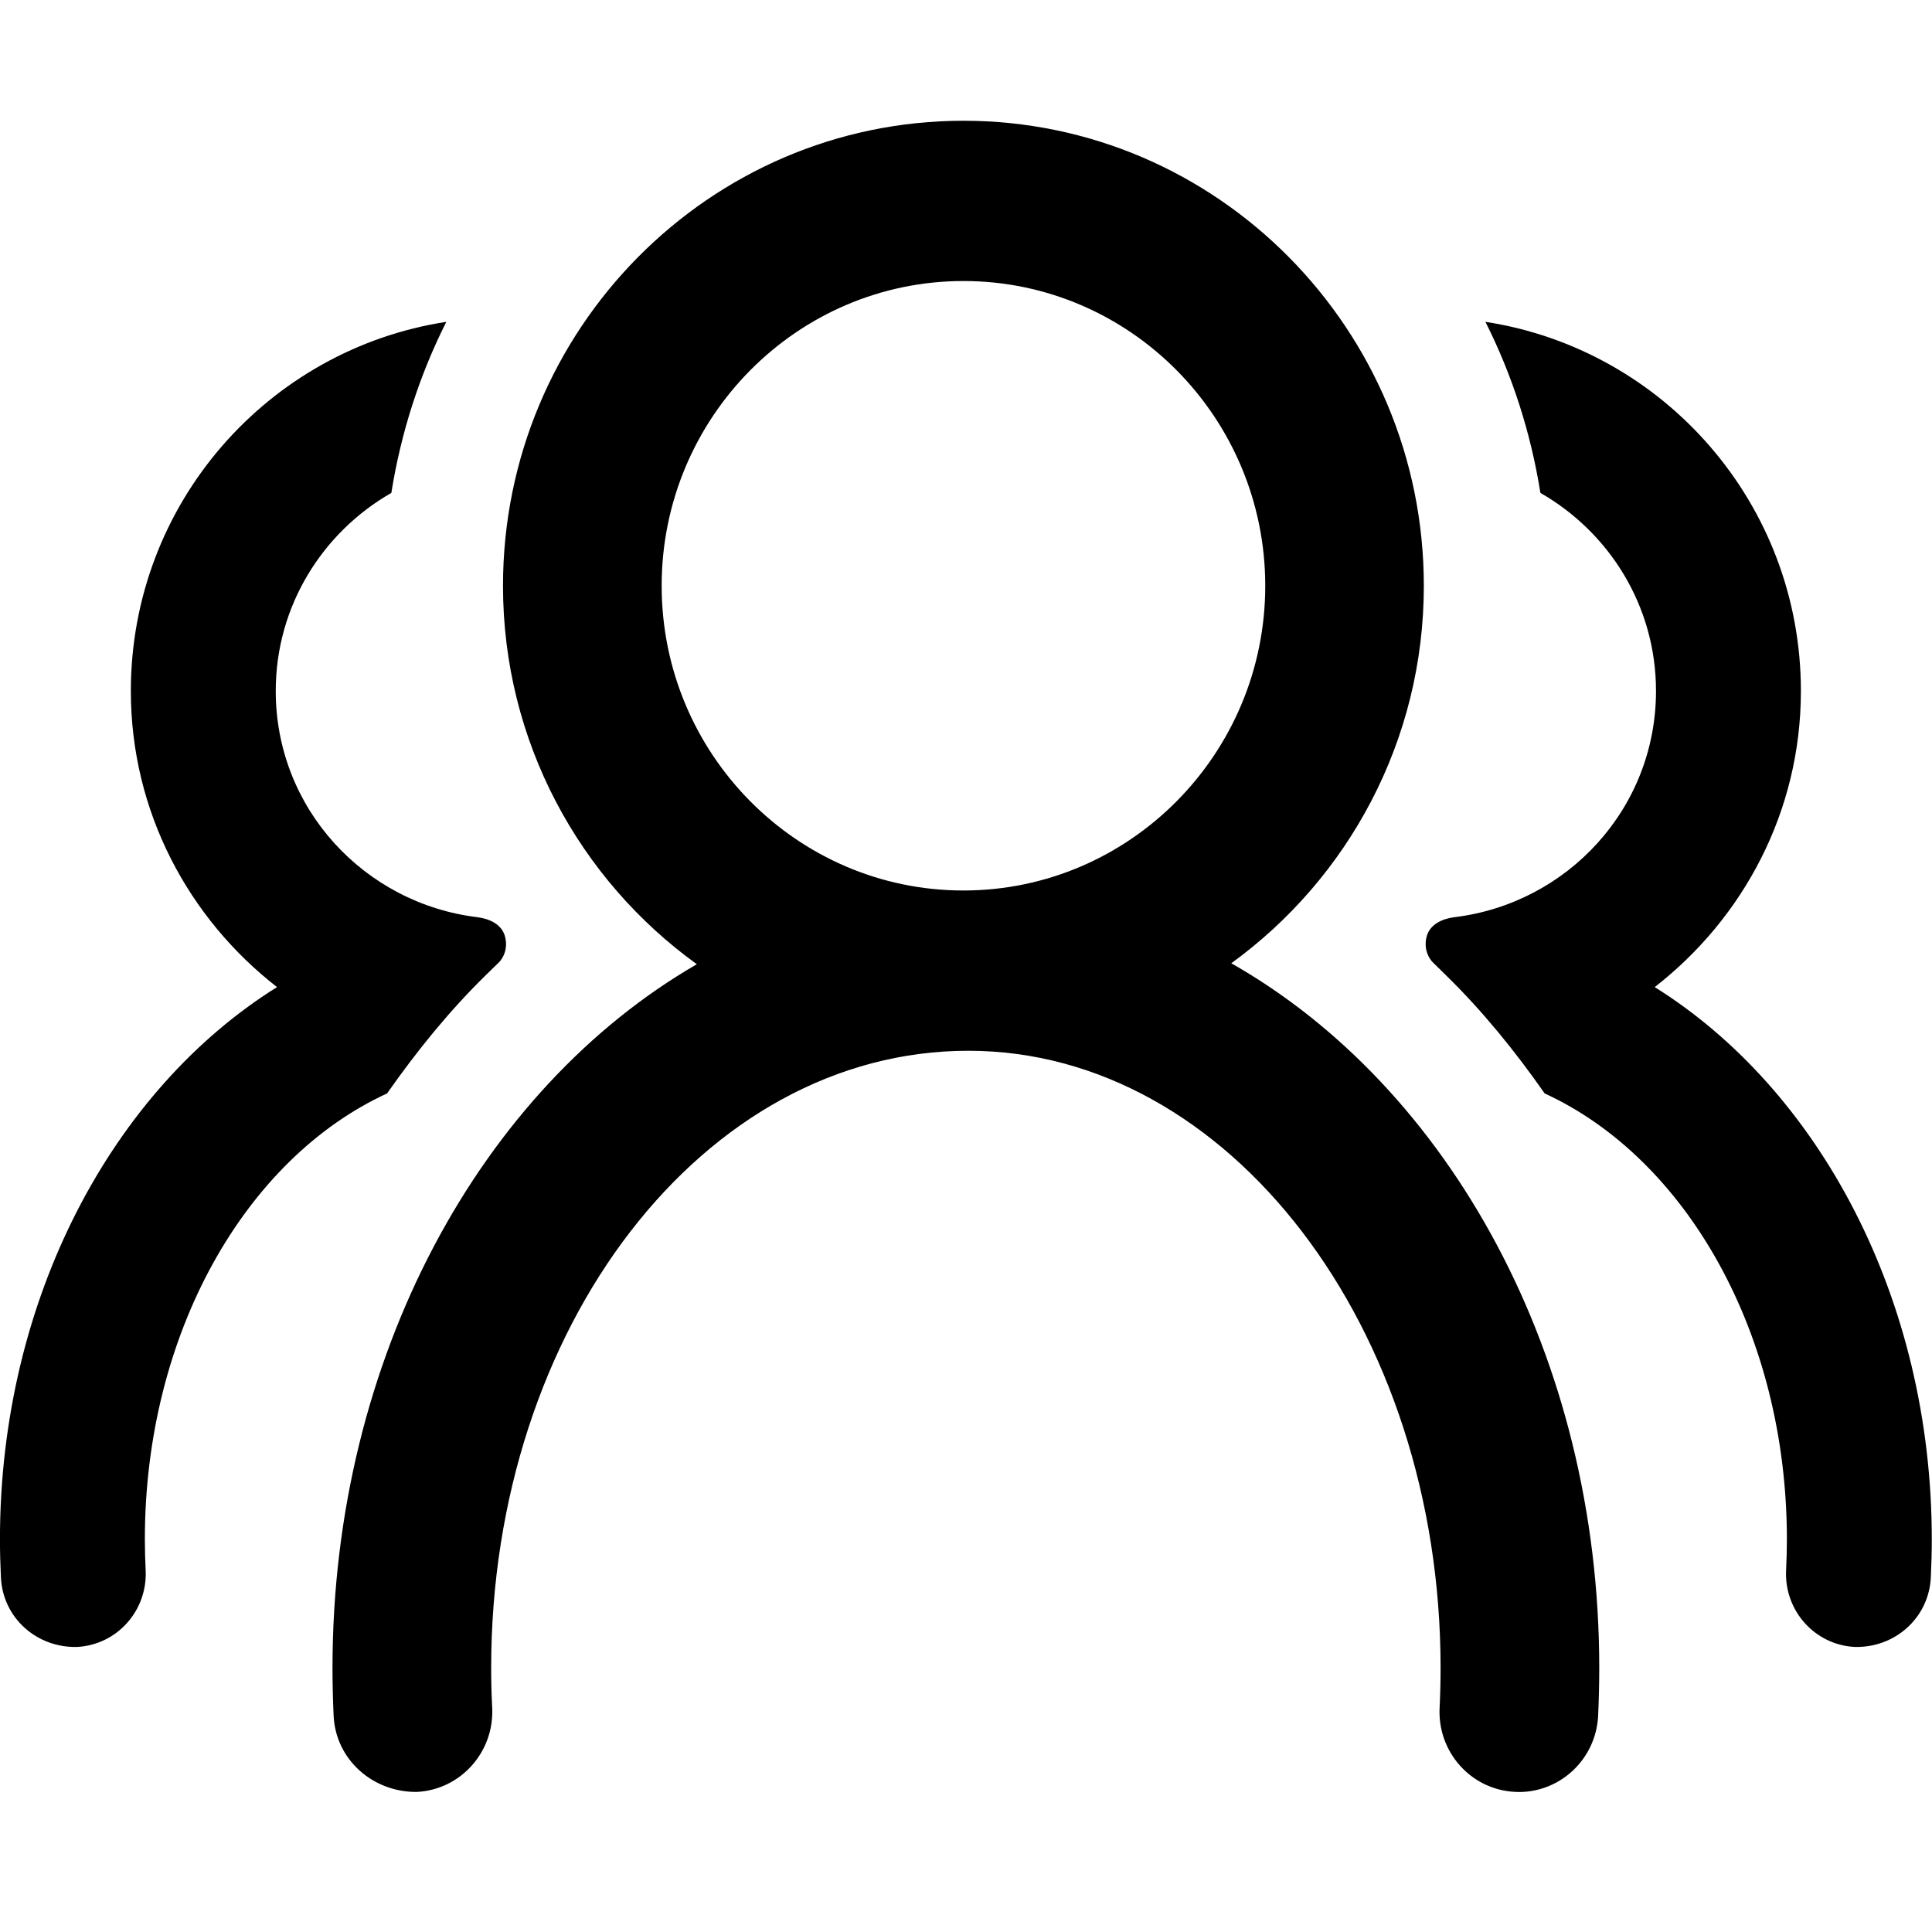
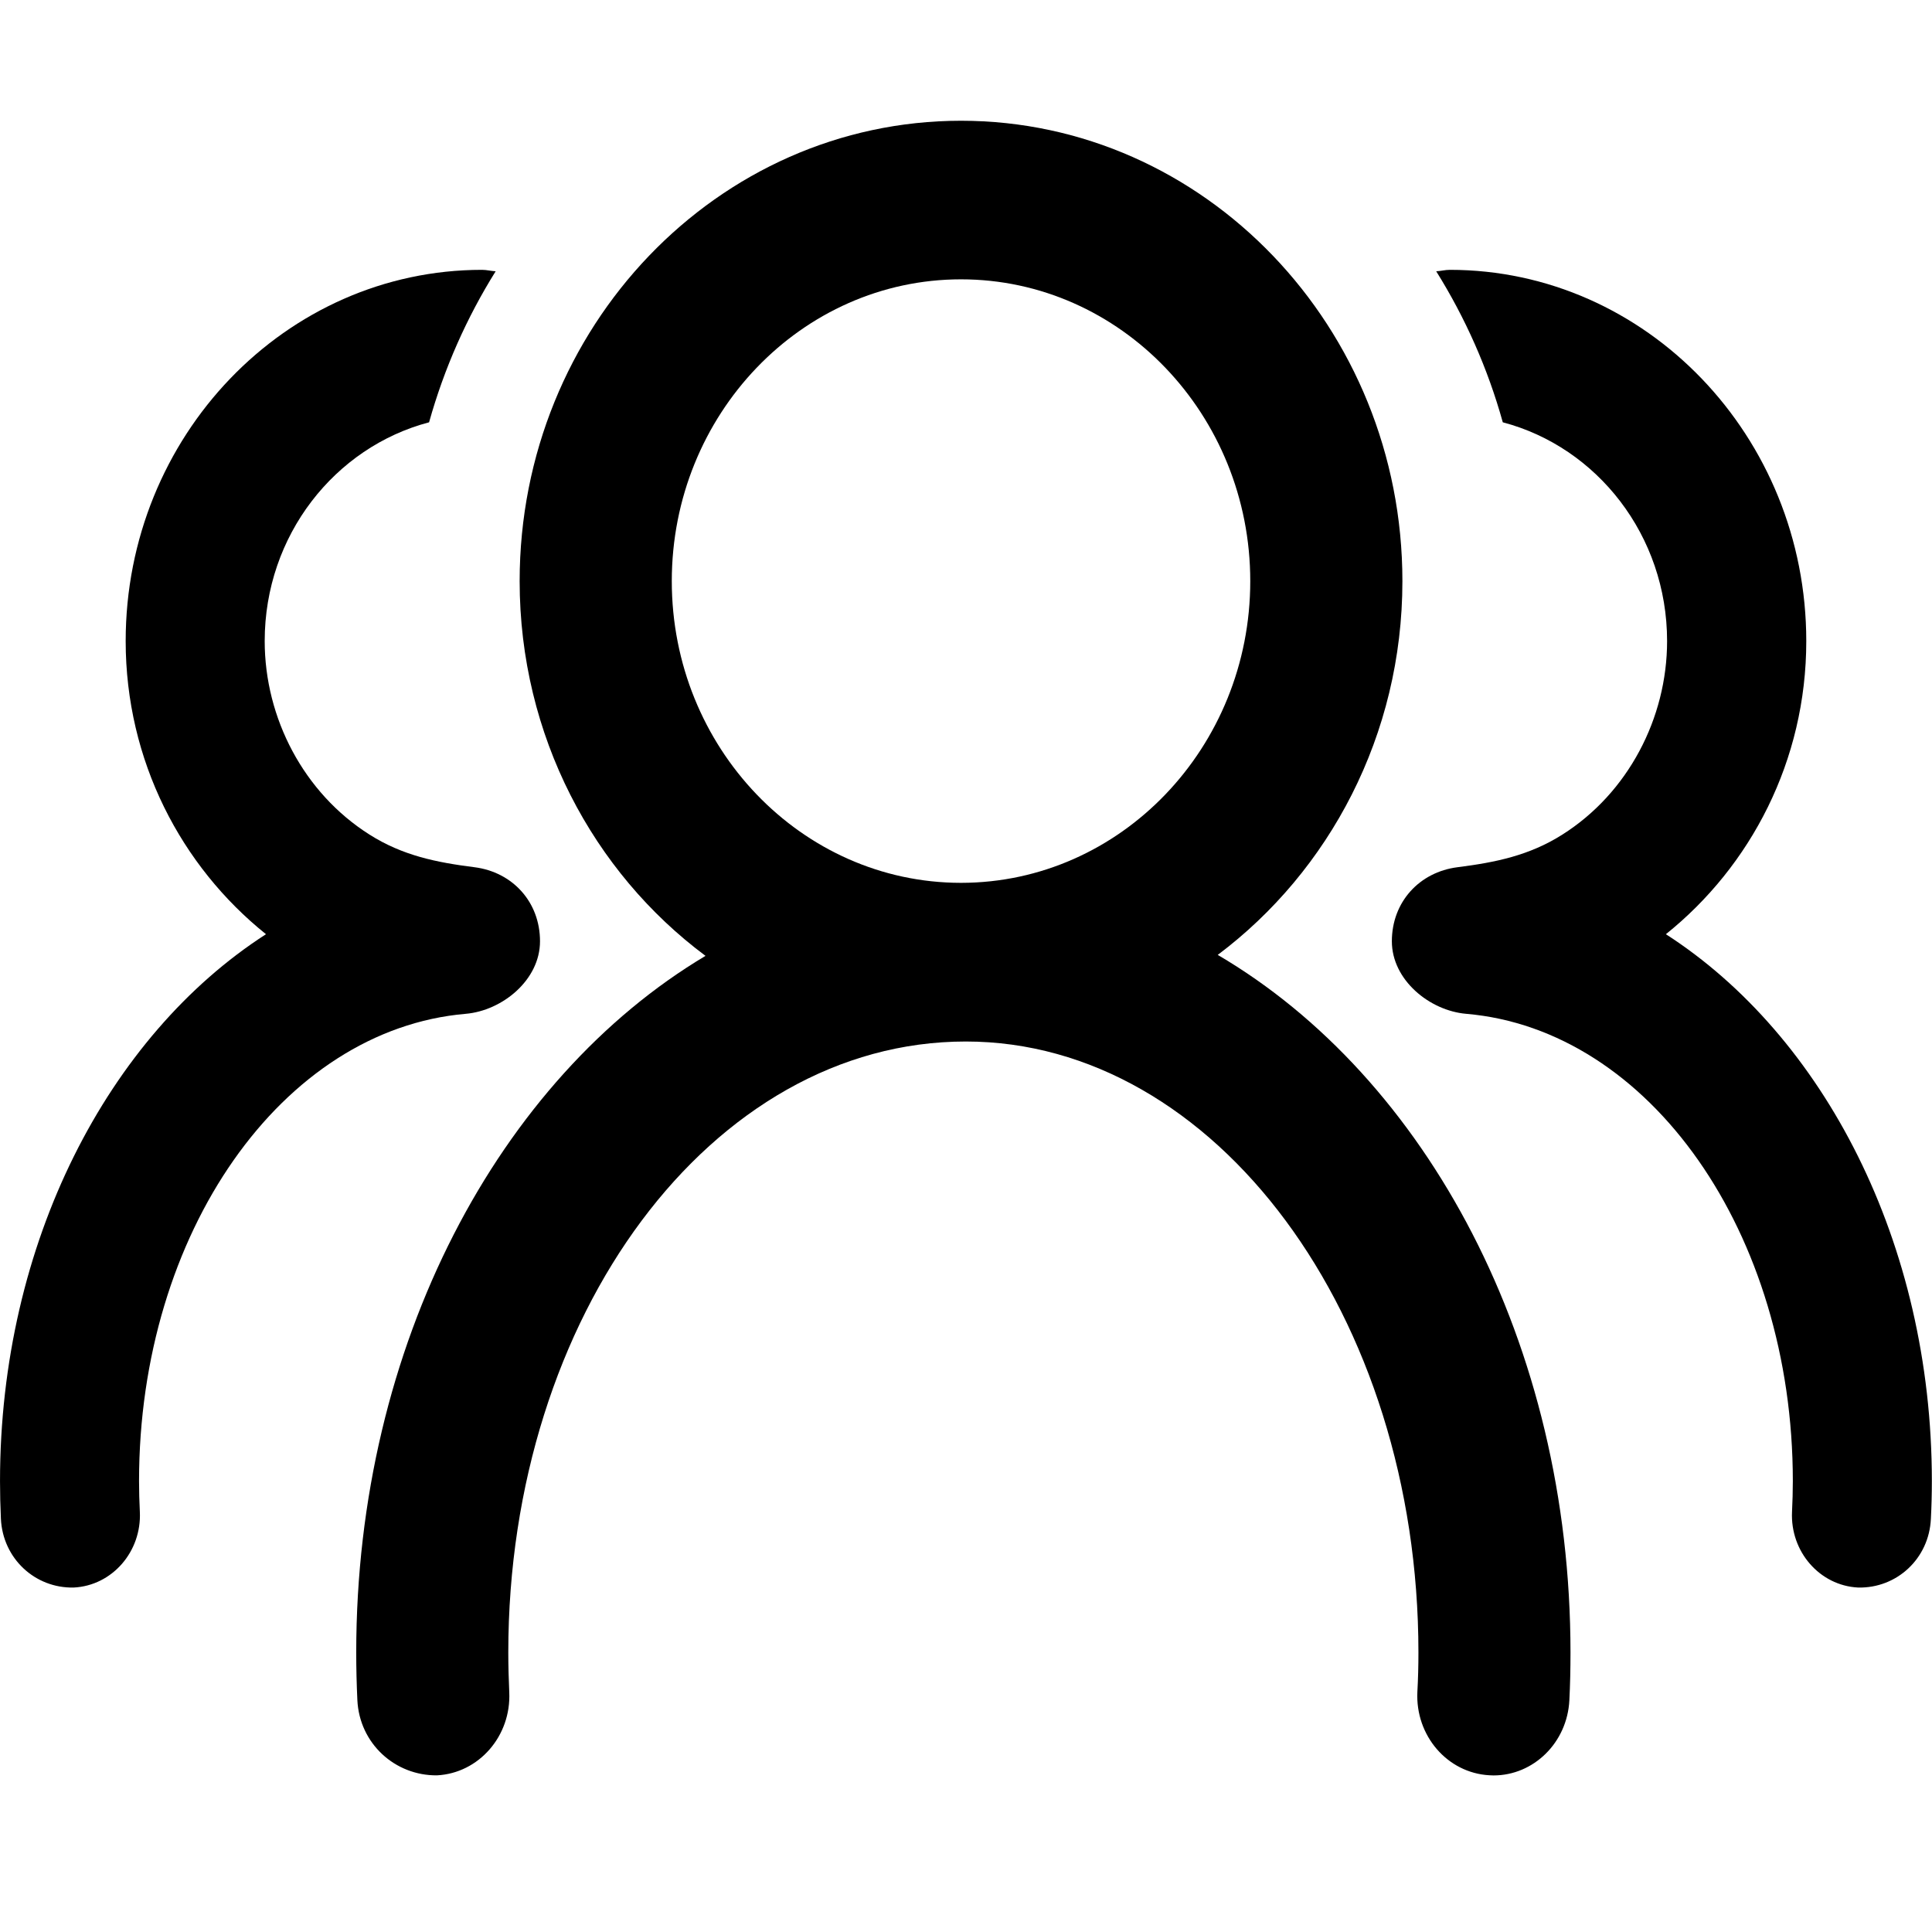
<svg xmlns="http://www.w3.org/2000/svg" width="24px" height="24px" viewBox="0 0 24 24" version="1.1">
  <g id="people" stroke="none" stroke-width="1" fill="none" fill-rule="evenodd">
-     <g id="Mask" transform="translate(-0.0006, 1.5)" fill="#000000">
-       <path d="M15.296,10.466 C18,12.002 19.867,15.343 19.867,19.219 C19.867,19.421 19.862,19.621 19.853,19.819 C19.824,20.35 19.389,20.761 18.869,20.761 C18.851,20.761 18.834,20.76 18.815,20.759 C18.271,20.73 17.855,20.261 17.884,19.712 C17.892,19.549 17.896,19.384 17.896,19.219 C17.896,14.992 15.264,11.553 12.03,11.553 C8.734,11.553 6.102,14.992 6.102,19.219 C6.102,19.386 6.106,19.553 6.115,19.717 C6.14,20.267 5.721,20.733 5.178,20.76 C4.635,20.765 4.171,20.362 4.145,19.814 C4.136,19.617 4.131,19.419 4.131,19.219 C4.131,15.353 5.988,12.02 8.657,10.478 C7.203,9.43 6.249,7.715 6.249,5.777 C6.249,2.592 8.815,9.9475983e-14 11.969,9.9475983e-14 C15.123,9.9475983e-14 17.688,2.592 17.688,5.777 C17.688,7.708 16.742,9.417 15.296,10.466 Z M8.22,5.777 C8.22,7.863 9.9,9.561 11.966,9.562 L11.971,9.562 C14.037,9.561 15.718,7.863 15.718,5.777 C15.718,3.689 14.036,1.991 11.969,1.991 C9.902,1.991 8.22,3.689 8.22,5.777 Z" id="Shape" />
-       <path d="M4.809,12.083 C5.178,11.557 5.58,11.06 6.032,10.617 L6.201,10.452 C6.201,10.452 6.33,10.328 6.272,10.126 C6.231,9.984 6.084,9.913 5.932,9.894 C4.528,9.724 3.426,8.544 3.426,7.084 C3.426,6.025 4.01,5.111 4.862,4.623 C4.982,3.87 5.214,3.155 5.545,2.498 C3.332,2.838 1.626,4.755 1.626,7.084 C1.626,8.586 2.346,9.91 3.442,10.762 C1.403,12.035 1.11022302e-14,14.629 1.11022302e-14,17.624 C1.11022302e-14,17.782 0.005,17.939 0.012,18.096 C0.036,18.598 0.456,18.97 0.955,18.959 C1.452,18.935 1.834,18.509 1.81,18.007 C1.804,17.88 1.8,17.752 1.8,17.624 C1.8,15.067 3.049,12.892 4.809,12.083" id="Fill-1" />
-       <path d="M19.189,12.083 C18.821,11.557 18.418,11.06 17.965,10.617 L17.797,10.452 C17.797,10.452 17.668,10.328 17.725,10.126 C17.767,9.984 17.914,9.913 18.066,9.894 C19.47,9.724 20.572,8.544 20.572,7.084 C20.572,6.025 19.989,5.111 19.136,4.623 C19.016,3.87 18.784,3.155 18.453,2.498 C20.666,2.838 22.372,4.755 22.372,7.084 C22.372,8.586 21.652,9.91 20.556,10.762 C22.594,12.035 23.998,14.629 23.998,17.624 C23.998,17.782 23.993,17.939 23.986,18.096 C23.961,18.598 23.542,18.97 23.043,18.959 C22.546,18.935 22.164,18.509 22.188,18.007 C22.194,17.88 22.198,17.752 22.198,17.624 C22.198,15.067 20.949,12.892 19.189,12.083" id="Fill-4" />
+     <g id="Mask" transform="translate(0.0002, 1.5)" fill="#000000">
+       <path d="M5.785,11.094 C6.239,11.055 6.708,10.674 6.708,10.193 C6.708,9.704 6.366,9.333 5.894,9.273 C5.42,9.213 5,9.128 4.589,8.867 C3.775,8.352 3.288,7.422 3.288,6.463 C3.288,5.151 4.16,4.054 5.33,3.746 C5.518,3.074 5.798,2.445 6.157,1.87 C6.099,1.867 6.046,1.852 5.988,1.852 C3.546,1.852 1.561,3.92 1.561,6.463 C1.561,7.95 2.251,9.261 3.304,10.105 C1.347,11.365 4.17443857e-14,13.934 4.17443857e-14,16.899 C4.17443857e-14,17.055 0.004,17.211 0.011,17.366 C0.034,17.863 0.438,18.232 0.916,18.221 C1.393,18.197 1.761,17.775 1.737,17.279 C1.731,17.153 1.727,17.026 1.727,16.899 C1.727,13.815 3.506,11.289 5.785,11.094" id="Fill-1" />
+       <path d="M18.213,11.094 C17.759,11.055 17.29,10.674 17.29,10.193 C17.29,9.704 17.633,9.333 18.105,9.273 C18.577,9.213 18.998,9.128 19.409,8.867 C20.223,8.352 20.709,7.422 20.709,6.464 C20.709,5.151 19.838,4.054 18.668,3.746 C18.481,3.074 18.2,2.445 17.841,1.87 C17.899,1.867 17.952,1.852 18.011,1.852 C20.451,1.852 22.438,3.921 22.438,6.464 C22.438,7.95 21.747,9.261 20.694,10.105 C22.651,11.365 23.998,13.934 23.998,16.899 C23.998,17.055 23.994,17.212 23.986,17.366 C23.964,17.863 23.561,18.232 23.082,18.221 C22.605,18.197 22.237,17.775 22.261,17.279 C22.267,17.153 22.271,17.026 22.271,16.899 C22.271,13.815 20.492,11.289 18.213,11.094" id="Fill-3" />
+       <path d="M15.127,10.362 C17.72,11.883 19.509,15.19 19.509,19.028 C19.509,19.227 19.505,19.426 19.495,19.622 C19.468,20.148 19.051,20.555 18.553,20.555 C18.535,20.555 18.518,20.554 18.501,20.553 C17.979,20.524 17.58,20.06 17.607,19.516 C17.616,19.355 17.62,19.192 17.62,19.028 C17.62,14.843 15.097,11.438 11.997,11.438 C8.837,11.438 6.314,14.843 6.314,19.028 C6.314,19.194 6.319,19.359 6.326,19.522 C6.351,20.065 5.949,20.527 5.428,20.554 C4.908,20.559 4.464,20.16 4.439,19.617 C4.43,19.422 4.425,19.226 4.425,19.028 C4.425,15.2 6.205,11.9 8.764,10.374 C7.369,9.336 6.455,7.638 6.455,5.719 C6.455,2.566 8.915,3.19744231e-14 11.938,3.19744231e-14 C14.961,3.19744231e-14 17.421,2.566 17.421,5.719 C17.421,7.631 16.512,9.323 15.127,10.362 Z M8.345,5.719 C8.345,7.785 9.955,9.465 11.935,9.467 C11.936,9.467 11.937,9.467 11.938,9.467 C11.939,9.467 11.939,9.467 11.94,9.467 C13.921,9.465 15.531,7.785 15.531,5.719 C15.531,3.652 13.919,1.97 11.938,1.97 C9.956,1.97 8.345,3.652 8.345,5.719 Z" id="Shape" />
    </g>
  </g>
</svg>
